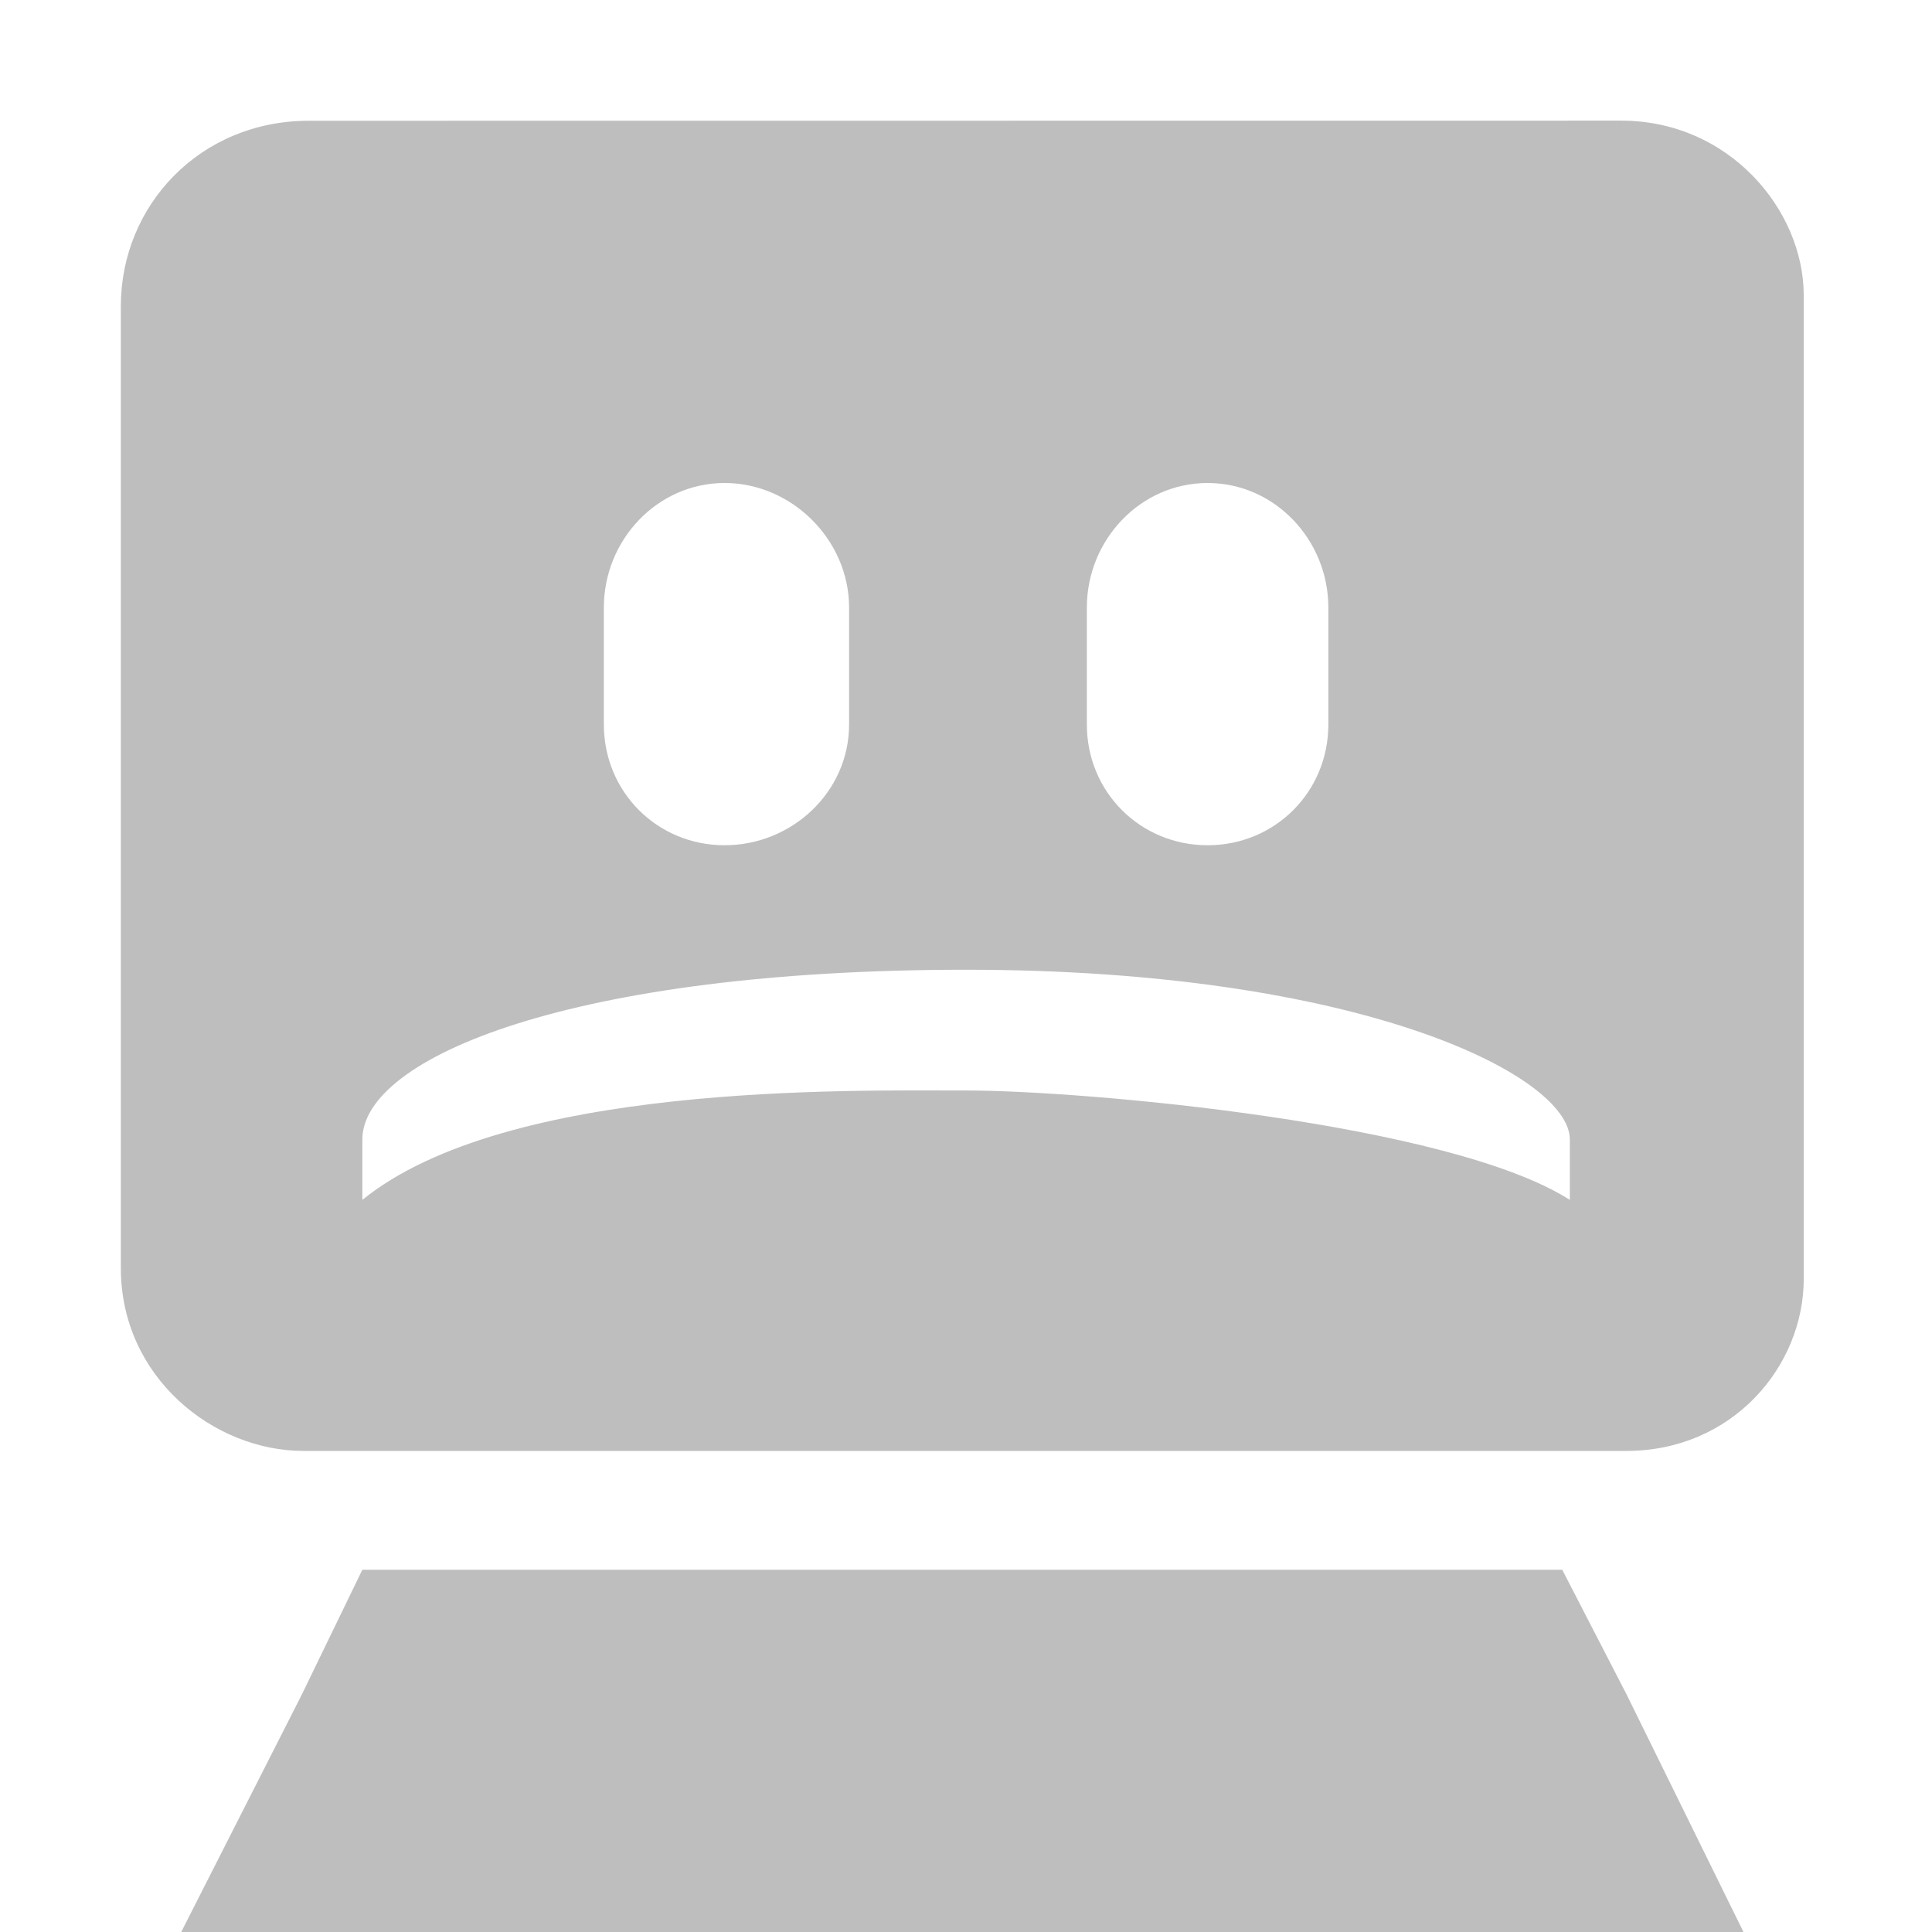
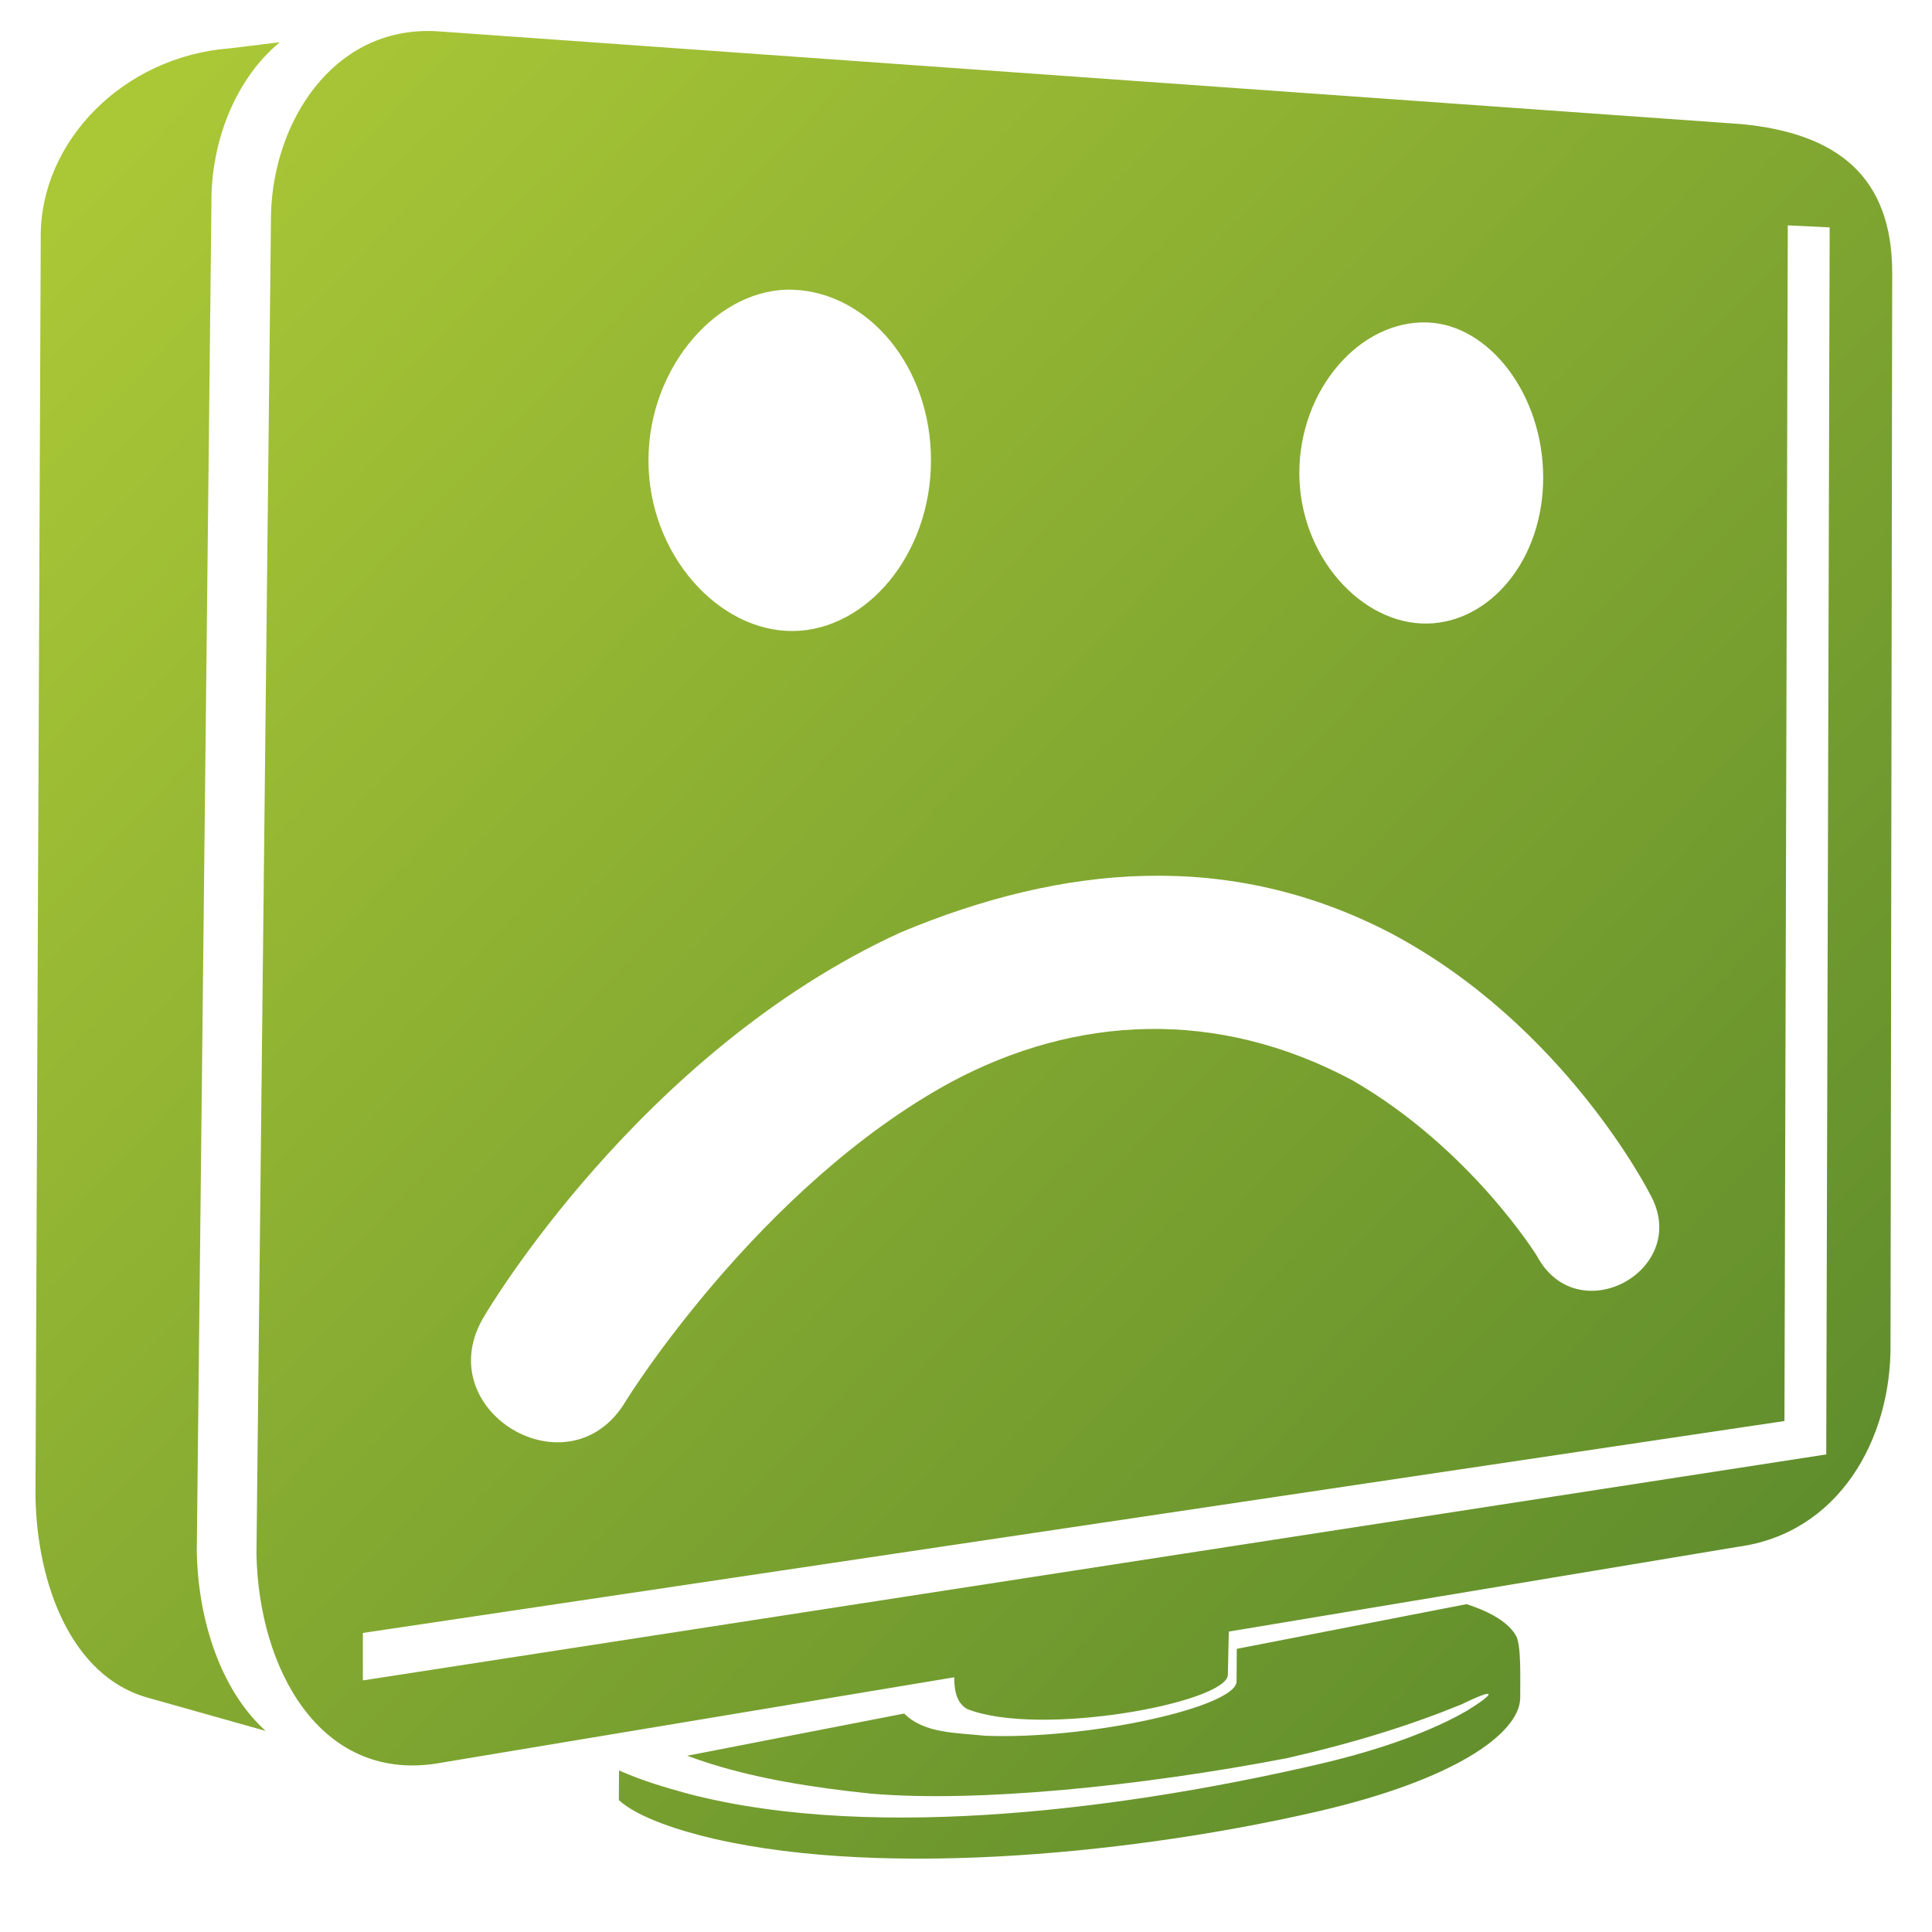
- <svg xmlns="http://www.w3.org/2000/svg" height="16" id="svg7384" version="1.1" width="16">
-   <defs id="defs7386" />
-   <g id="layer9" style="display:inline" transform="translate(-201.0002,-197)">
-     <path d="m 203.558,198 c -0.901,0 -1.557,0.701 -1.557,1.535 l 0,7.968 c 0,0.901 0.767,1.513 1.513,1.513 l 10.955,0 c 0.879,0 1.469,-0.701 1.469,-1.425 l 0,-8.145 c 0,-0.702 -0.613,-1.447 -1.513,-1.447 z m 3.443,3 c 0.558,0 1.031,0.473 1.031,1.031 l 0,0.969 c 0,0.558 -0.473,1 -1.031,1 -0.558,0 -1,-0.442 -1,-1 l 0,-0.969 c 0,-0.558 0.442,-1.031 1,-1.031 z m 4,0 c 0.558,0 1,0.473 1,1.031 l 0,0.969 c 0,0.558 -0.442,1 -1,1 -0.558,0 -1,-0.442 -1,-1 l 0,-0.969 c 0,-0.558 0.442,-1.031 1,-1.031 z m -2,4.031 c 3.256,0 5,0.874 5,1.406 l 0,0.5 c -0.997,-0.637 -4.016,-0.906 -5,-0.906 -0.984,0 -3.805,-0.062 -5,0.906 l 0,-0.5 c 0,-0.681 1.744,-1.406 5,-1.406 z m -5,4.969 -0.5,1.031 -1,1.969 2.219,0 8.5,0 2.219,0 -0.969,-1.969 L 213.938,210 z" id="rect12675-2" style="font-size:medium;font-style:normal;font-variant:normal;font-weight:normal;font-stretch:normal;text-indent:0;text-align:start;text-decoration:none;line-height:normal;letter-spacing:normal;word-spacing:normal;text-transform:none;direction:ltr;block-progression:tb;writing-mode:lr-tb;text-anchor:start;baseline-shift:baseline;color:#bebebe;fill:#bebebe;fill-opacity:1;stroke:none;stroke-width:2;marker:none;visibility:visible;display:inline;overflow:visible;enable-background:accumulate;font-family:Sans;-inkscape-font-specification:Sans" />
+ <svg xmlns="http://www.w3.org/2000/svg" xmlns:xlink="http://www.w3.org/1999/xlink" width="128" height="128" id="svg2" version="1.0">
+   <defs id="defs4">
+     <linearGradient id="linearGradient5316">
+       <stop style="stop-color:#aac736;stop-opacity:1;" offset="0" id="stop5320" />
+       <stop style="stop-color:#5d8b2c;stop-opacity:1;" offset="1" id="stop5322" />
+     </linearGradient>
+     <linearGradient xlink:href="#linearGradient5316" id="linearGradient4227" x1="8.744" y1="9.041" x2="117.37" y2="113.755" gradientUnits="userSpaceOnUse" />
+   </defs>
+   <g id="layer1">
+     <path style="display:inline;fill:url(#linearGradient4227);fill-rule:evenodd;stroke:none;stroke-width:0.097;stroke-linecap:butt;stroke-linejoin:miter;stroke-miterlimit:4;stroke-dasharray:none;stroke-opacity:1" d="m 27.893,2.064 c -6.322,0.291 -9.992,6.572 -9.943,12.633 l -0.959,88.246 c 0.14,7.608 4.184,15.02 11.818,13.912 L 63.219,111.125 c 0,1.093 0.257,1.755 0.861,2.104 4.834,1.893 17.165,-0.421 17.268,-2.256 l 0.064,-2.877 33.709,-5.613 c 6.684,-0.891 10.19,-7.096 10.131,-13.428 l 0.111,-70.98 c 0,-6.405 -3.661,-9.251 -10.006,-9.855 L 29.193,2.088 c -0.445,-0.036 -0.879,-0.043 -1.301,-0.023 z M 18.541,2.797 15.246,3.201 C 8.109,3.739 2.649,9.433 2.699,15.705 L 2.35,99.137 c 0.11,5.976 2.451,11.862 7.311,13.303 l 7.937,2.236 c -2.925,-2.645 -4.475,-7.232 -4.561,-11.904 L 14.008,13.439 C 13.975,9.382 15.593,5.231 18.541,2.797 Z m 99.904,12.135 2.775,0.133 -0.227,81.295 -96.951,14.971 -0.002,-3.143 94.184,-14.041 z m -65.874,4.264 c 4.941,0.2 9.108,5.062 9.108,11.305 1.6e-4,6.243 -4.269,11.241 -9.108,11.305 -4.945,0.065 -9.61,-5.061 -9.609,-11.305 -1.6e-4,-6.244 4.664,-11.505 9.609,-11.305 z m 41.992,2.167 c 4.086,0.136 7.677,4.766 7.677,10.274 9e-5,5.508 -3.561,9.605 -7.677,9.675 -4.363,0.074 -8.479,-4.466 -8.479,-9.975 -8.6e-5,-5.509 3.989,-10.124 8.479,-9.975 z m -2.47,40.436 c 11.561,6.098 17.204,17.279 17.204,17.279 2.867,5.016 -4.755,9.225 -7.473,4.127 0,0 -4.394,-7.111 -12.214,-11.626 -8.958,-4.795 -18.32,-4.326 -26.611,0.117 -12.734,6.936 -21.497,21.058 -21.497,21.058 -3.716,6.418 -13.301,0.648 -9.367,-5.639 0,0 10.216,-17.412 27.52,-25.334 10.829,-4.535 21.812,-5.484 32.439,0.018 z m 5.071,44.48 -15.223,2.961 -0.016,2.178 c -0.095,1.688 -9.81,3.844 -16.645,3.581 -1.968,-0.211 -4.029,-0.139 -5.378,-1.472 l -14.373,2.795 c 0.53,0.198 1.073,0.383 1.629,0.556 3.045,0.947 6.502,1.535 10.523,1.953 7.037,0.609 17.887,-0.488 27.596,-2.35 4.535,-1.035 8.213,-2.198 11.569,-3.568 2.387,-1.171 2.23,-0.736 0.367,0.413 -2.271,1.319 -5.599,2.572 -9.857,3.56 -12.006,2.786 -29.074,5.24 -41.723,1.966 -1.668,-0.457 -3.096,-0.88 -4.621,-1.556 L 41,119.26 c 1.262,1.171 4.131,2.062 6.308,2.566 11.649,2.67 28.428,0.871 40.077,-1.832 8.869,-2.058 13.23,-5.08 13.332,-7.451 0,-1.319 0.081,-3.597 -0.292,-4.201 -0.476,-0.802 -1.551,-1.511 -3.261,-2.062 z" id="path5413" />
  </g>
-   <g id="layer10" transform="translate(-201.0002,-197)" />
-   <g id="layer11" transform="translate(-201.0002,-197)" />
-   <g id="layer13" transform="translate(-201.0002,-197)" />
-   <g id="layer14" transform="translate(-201.0002,-197)" />
-   <g id="layer15" style="display:inline" transform="translate(-201.0002,-197)" />
-   <g id="g71291" style="display:inline" transform="translate(-201.0002,-197)" />
-   <g id="g4953" style="display:inline" transform="translate(-201.0002,-197)" />
-   <g id="layer12" style="display:inline" transform="translate(-201.0002,-197)" />
</svg>
